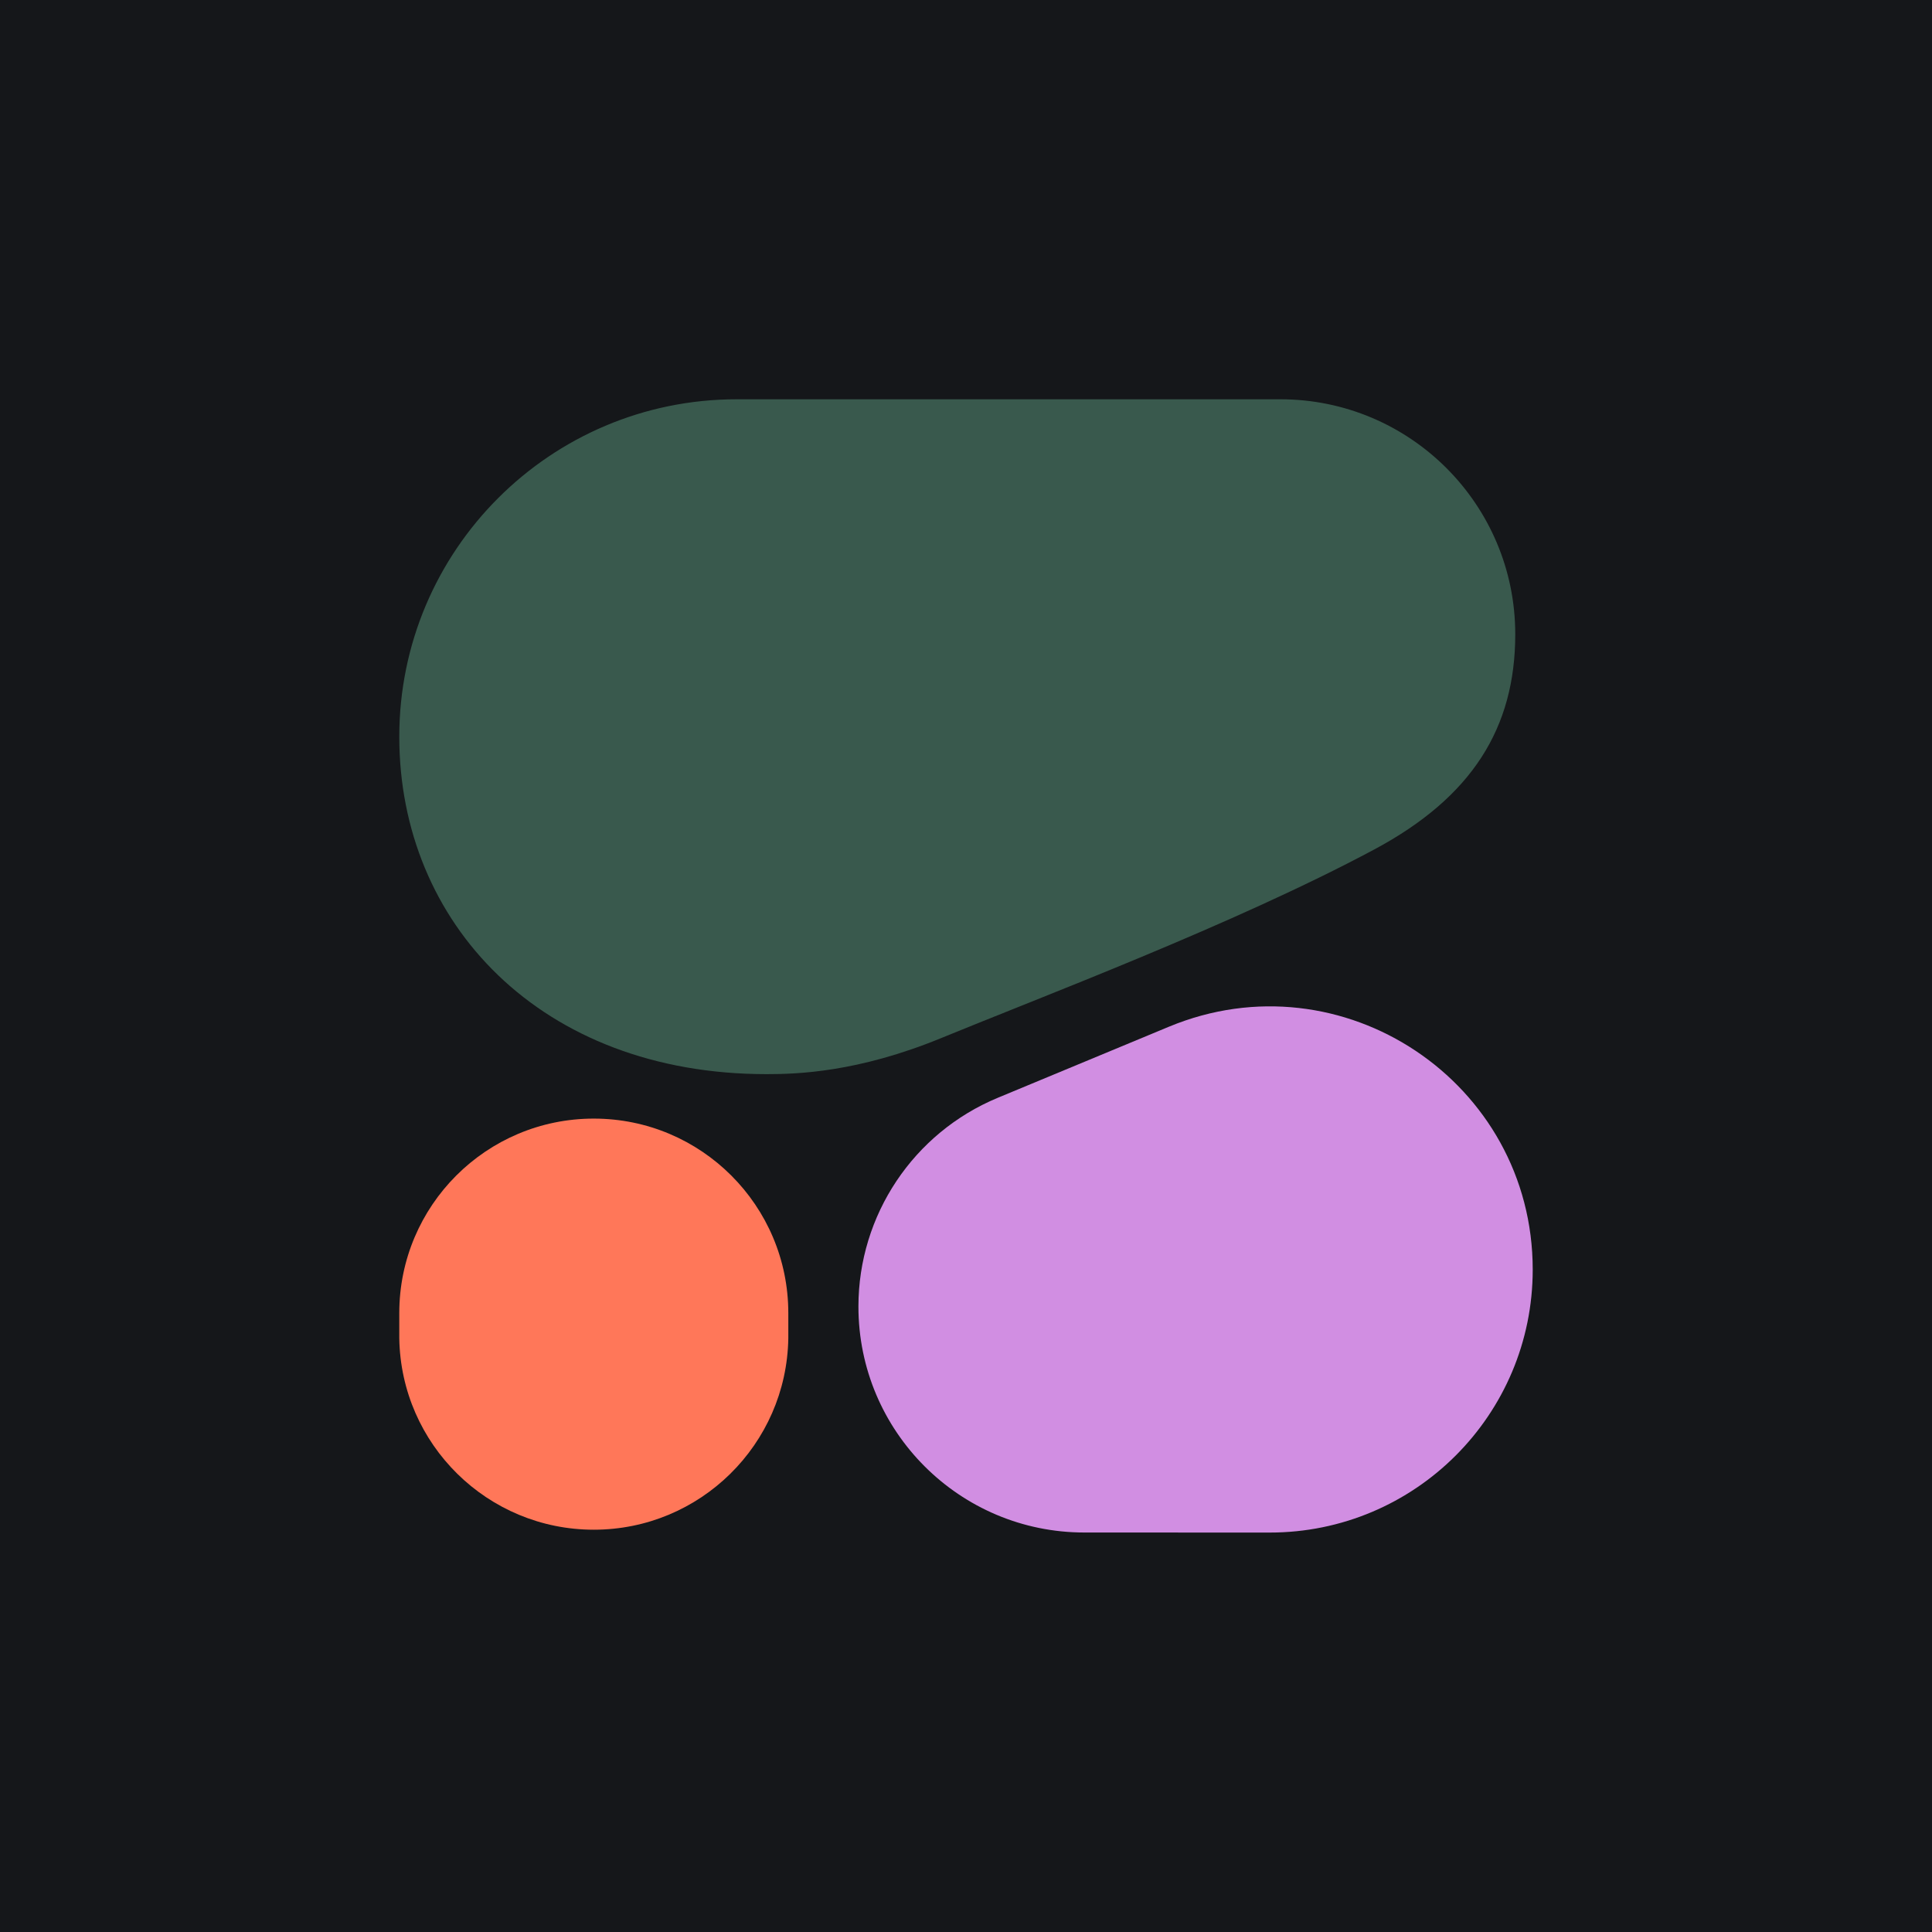
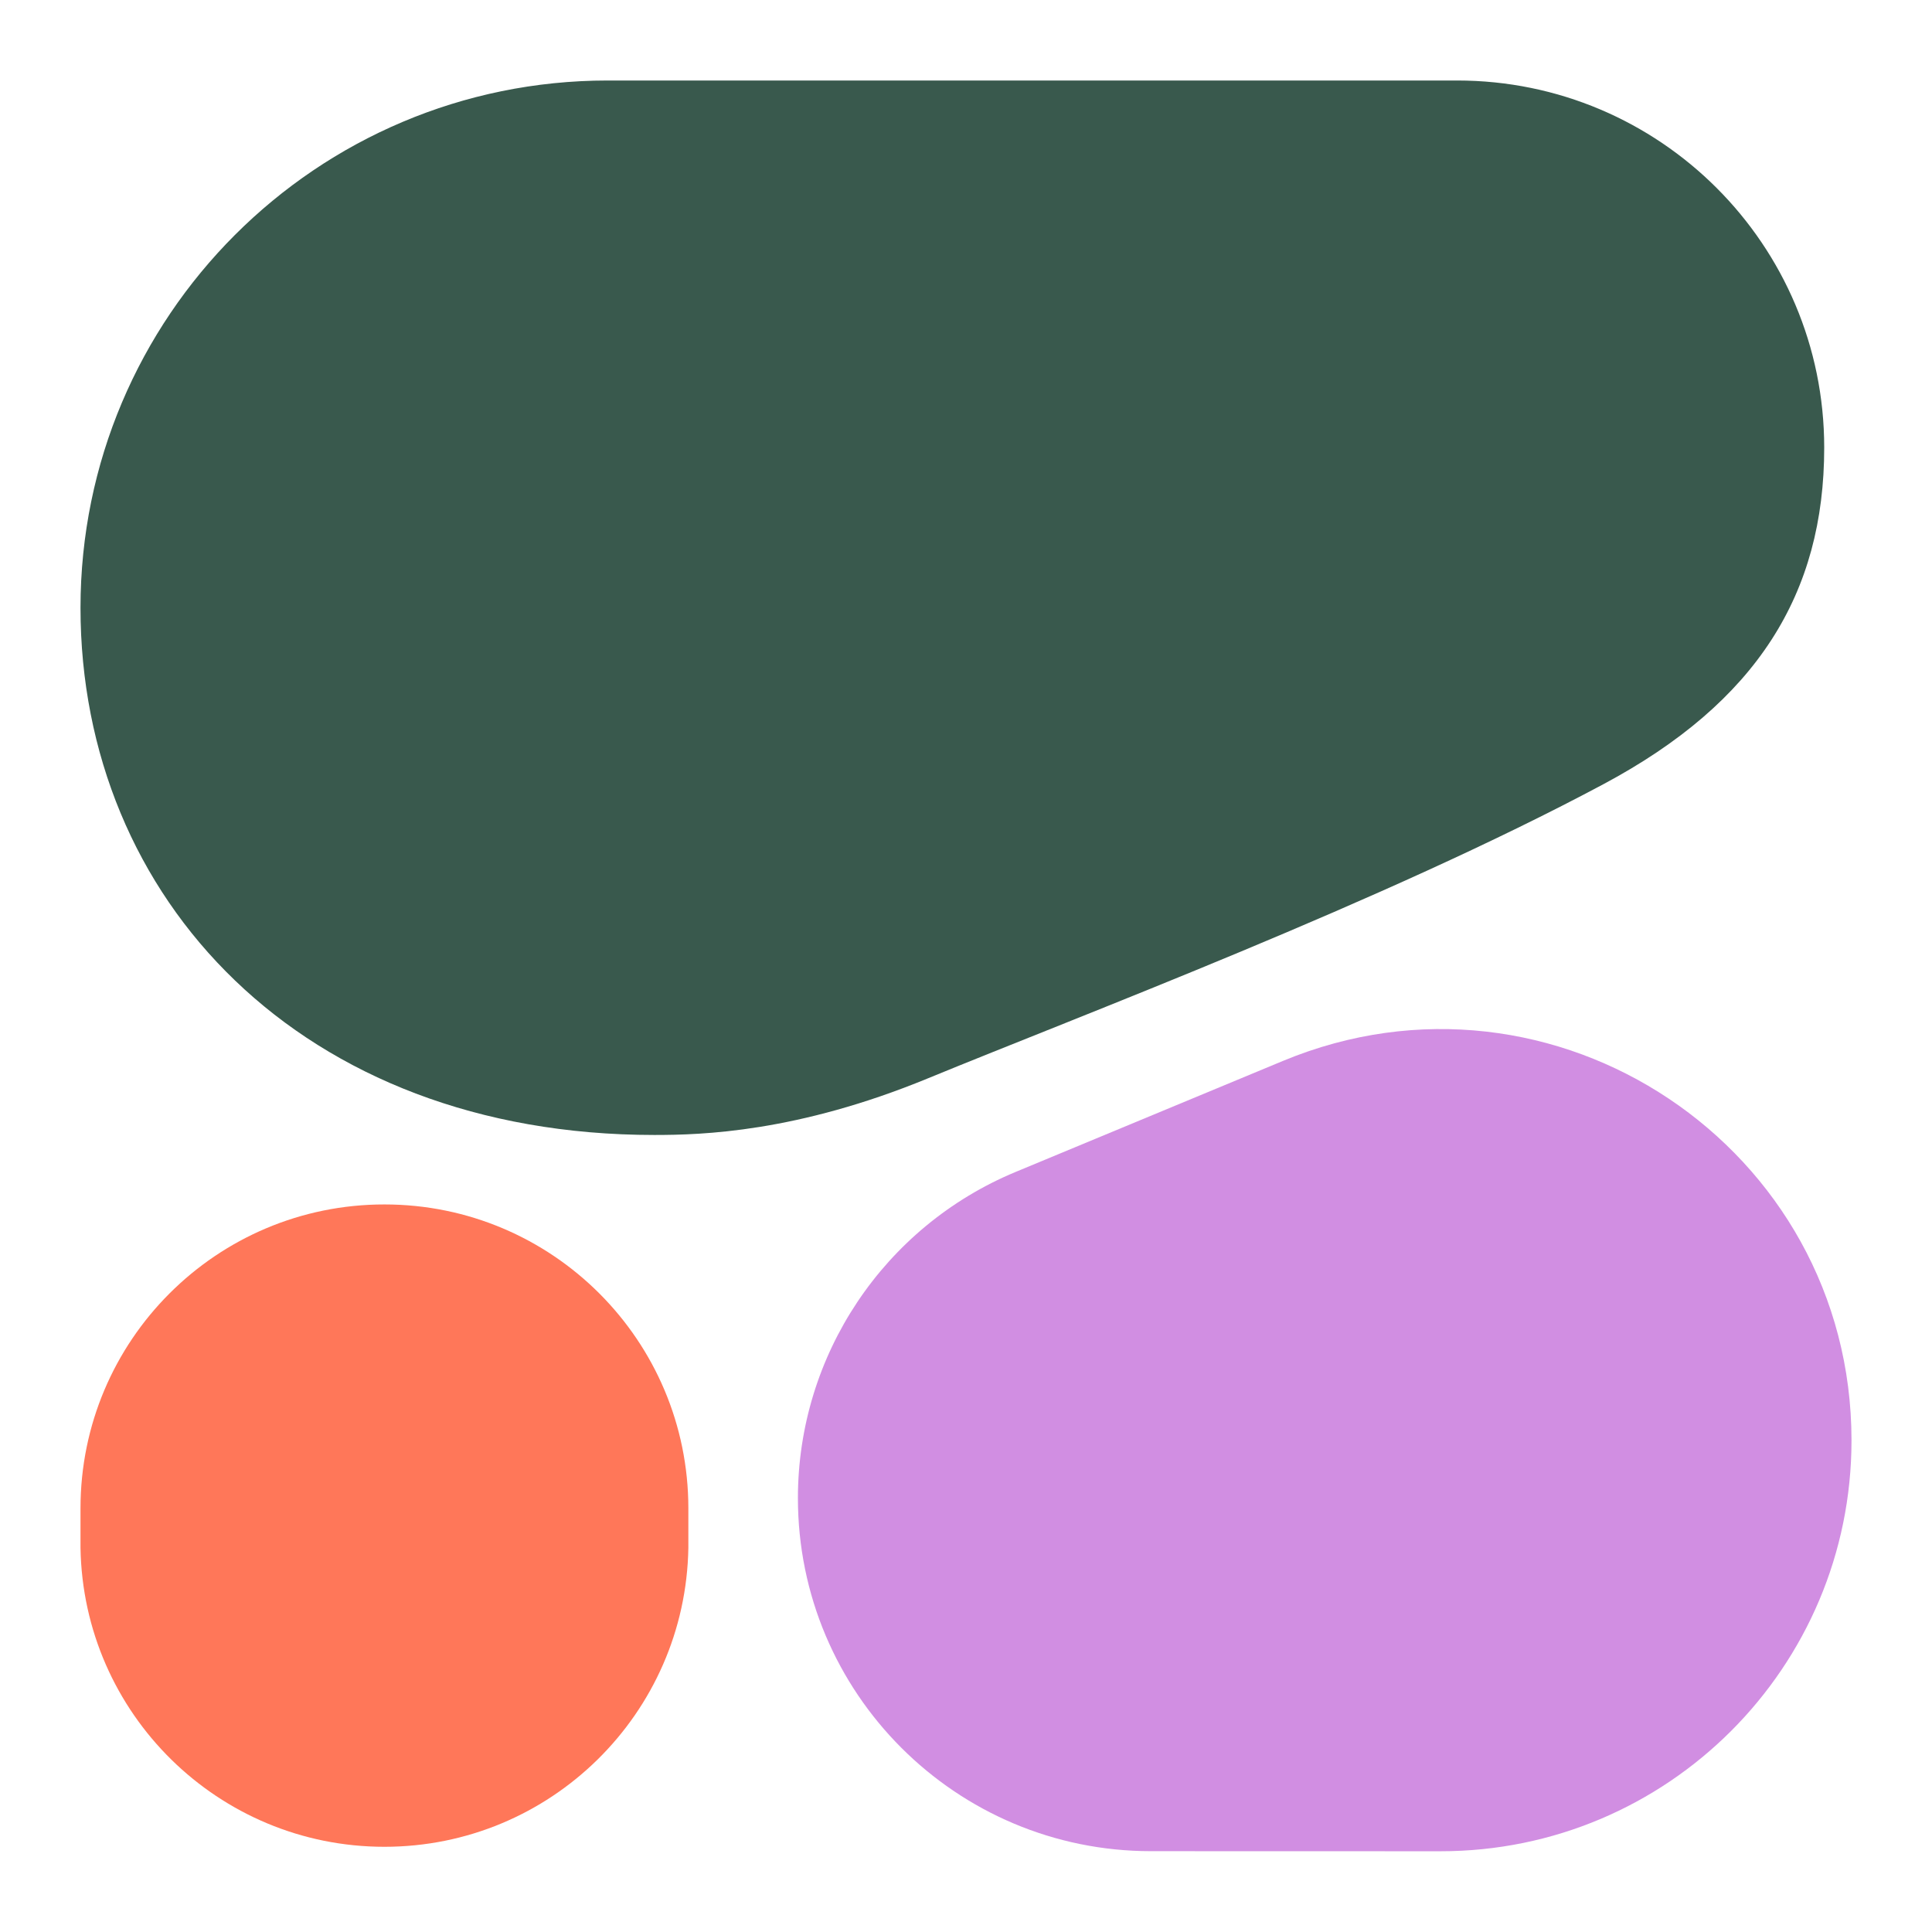
- <svg xmlns="http://www.w3.org/2000/svg" viewBox="0 0 100 100" fill="none">
-   <rect width="100" height="100" fill="#15171a" />
-   <svg x="18.0" y="18.0" width="64.0" height="64.0" viewBox="0 0 24 24" overflow="visible">
-     <path clip-rule="evenodd" d="M8.128 14.099c.592 0 1.77-.033 3.398-.703 1.897-.781 5.672-2.2 8.395-3.656 1.905-1.018 2.74-2.366 2.74-4.18A4.56 4.56 0 0018.1 1H7.549A6.55 6.55 0 001 7.55c0 3.617 2.745 6.549 7.128 6.549z" fill="#39594D" fill-rule="evenodd" />
-     <path clip-rule="evenodd" d="M9.912 18.61a4.387 4.387 0 012.705-4.052l3.323-1.38c3.361-1.394 7.06 1.076 7.06 4.715a5.104 5.104 0 01-5.105 5.104l-3.597-.001a4.386 4.386 0 01-4.386-4.387z" fill="#D18EE2" fill-rule="evenodd" />
-     <path d="M4.776 14.962A3.775 3.775 0 001 18.738v.489a3.776 3.776 0 007.551 0v-.49a3.775 3.775 0 00-3.775-3.775z" fill="#FF7759" />
-   </svg>
+ <svg xmlns="http://www.w3.org/2000/svg" height="1em" style="flex:none;line-height:1" viewBox="0 0 24 24" width="1em">
+   <path clip-rule="evenodd" d="M8.128 14.099c.592 0 1.77-.033 3.398-.703 1.897-.781 5.672-2.2 8.395-3.656 1.905-1.018 2.74-2.366 2.74-4.18A4.56 4.56 0 0018.1 1H7.549A6.55 6.55 0 001 7.55c0 3.617 2.745 6.549 7.128 6.549z" fill="#39594D" fill-rule="evenodd" />
+   <path clip-rule="evenodd" d="M9.912 18.61a4.387 4.387 0 012.705-4.052l3.323-1.38c3.361-1.394 7.06 1.076 7.06 4.715a5.104 5.104 0 01-5.105 5.104l-3.597-.001a4.386 4.386 0 01-4.386-4.387z" fill="#D18EE2" fill-rule="evenodd" />
+   <path d="M4.776 14.962A3.775 3.775 0 001 18.738v.489a3.776 3.776 0 007.551 0v-.49a3.775 3.775 0 00-3.775-3.775z" fill="#FF7759" />
</svg>
